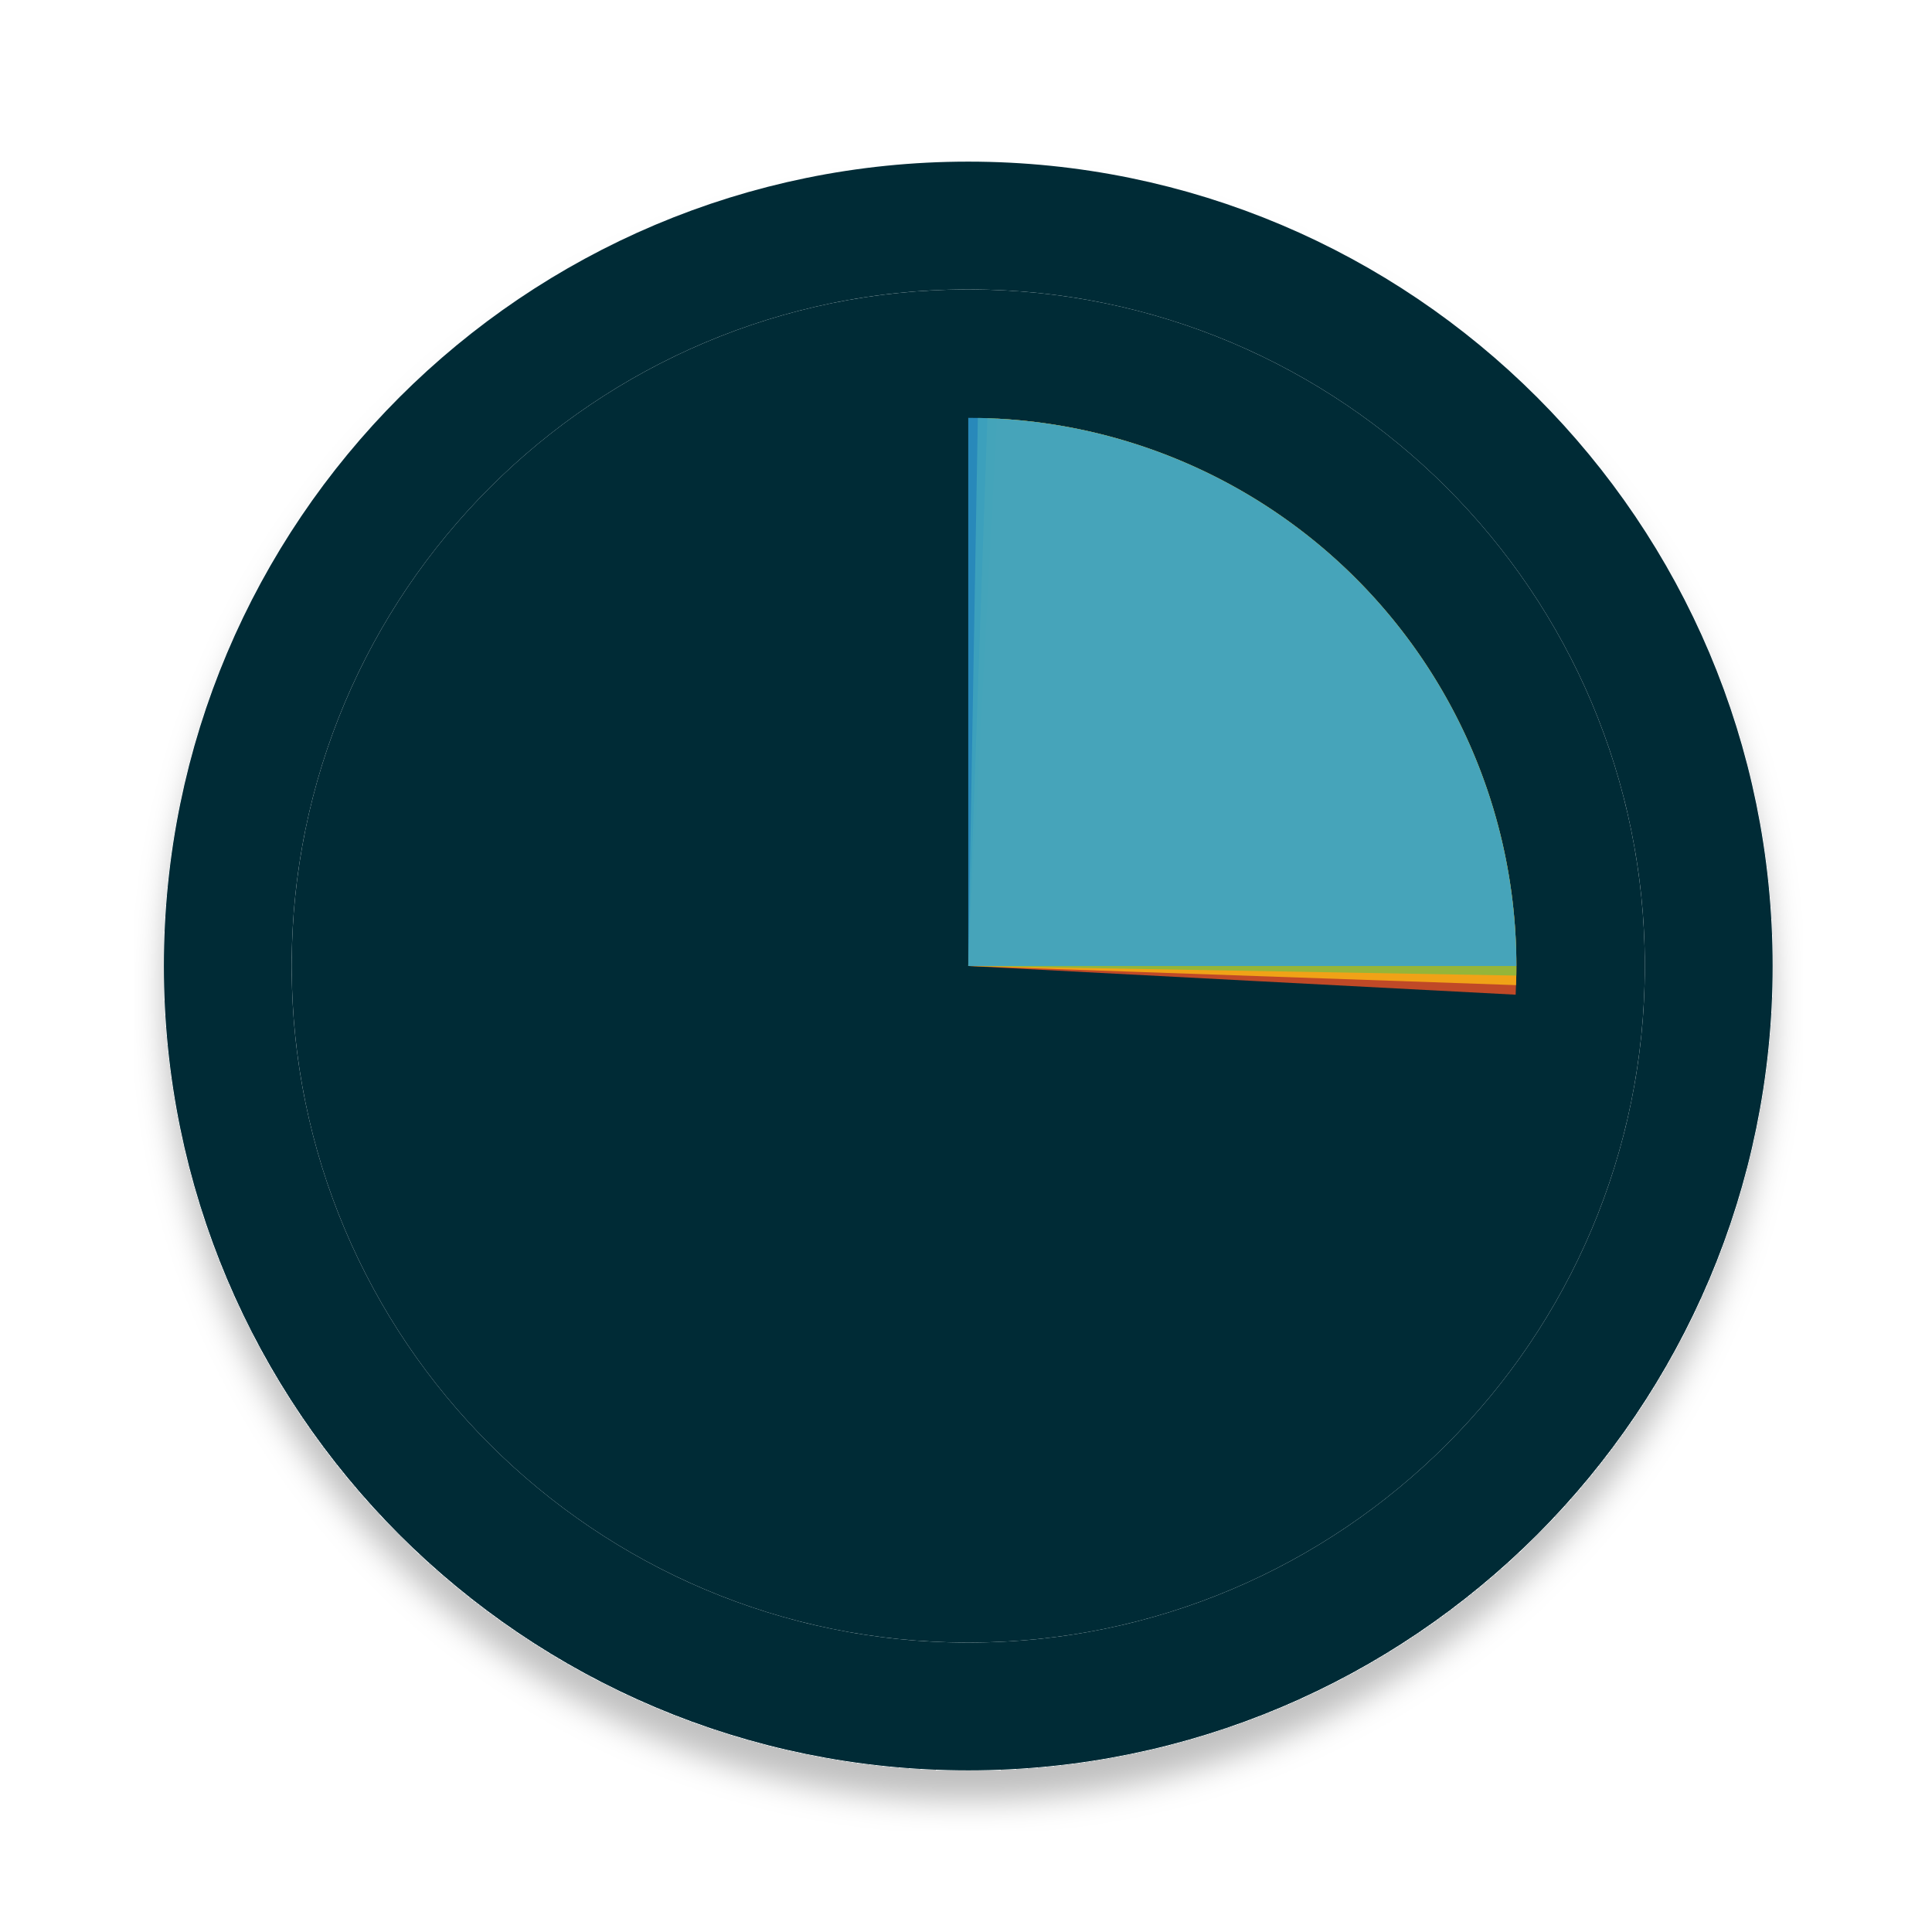
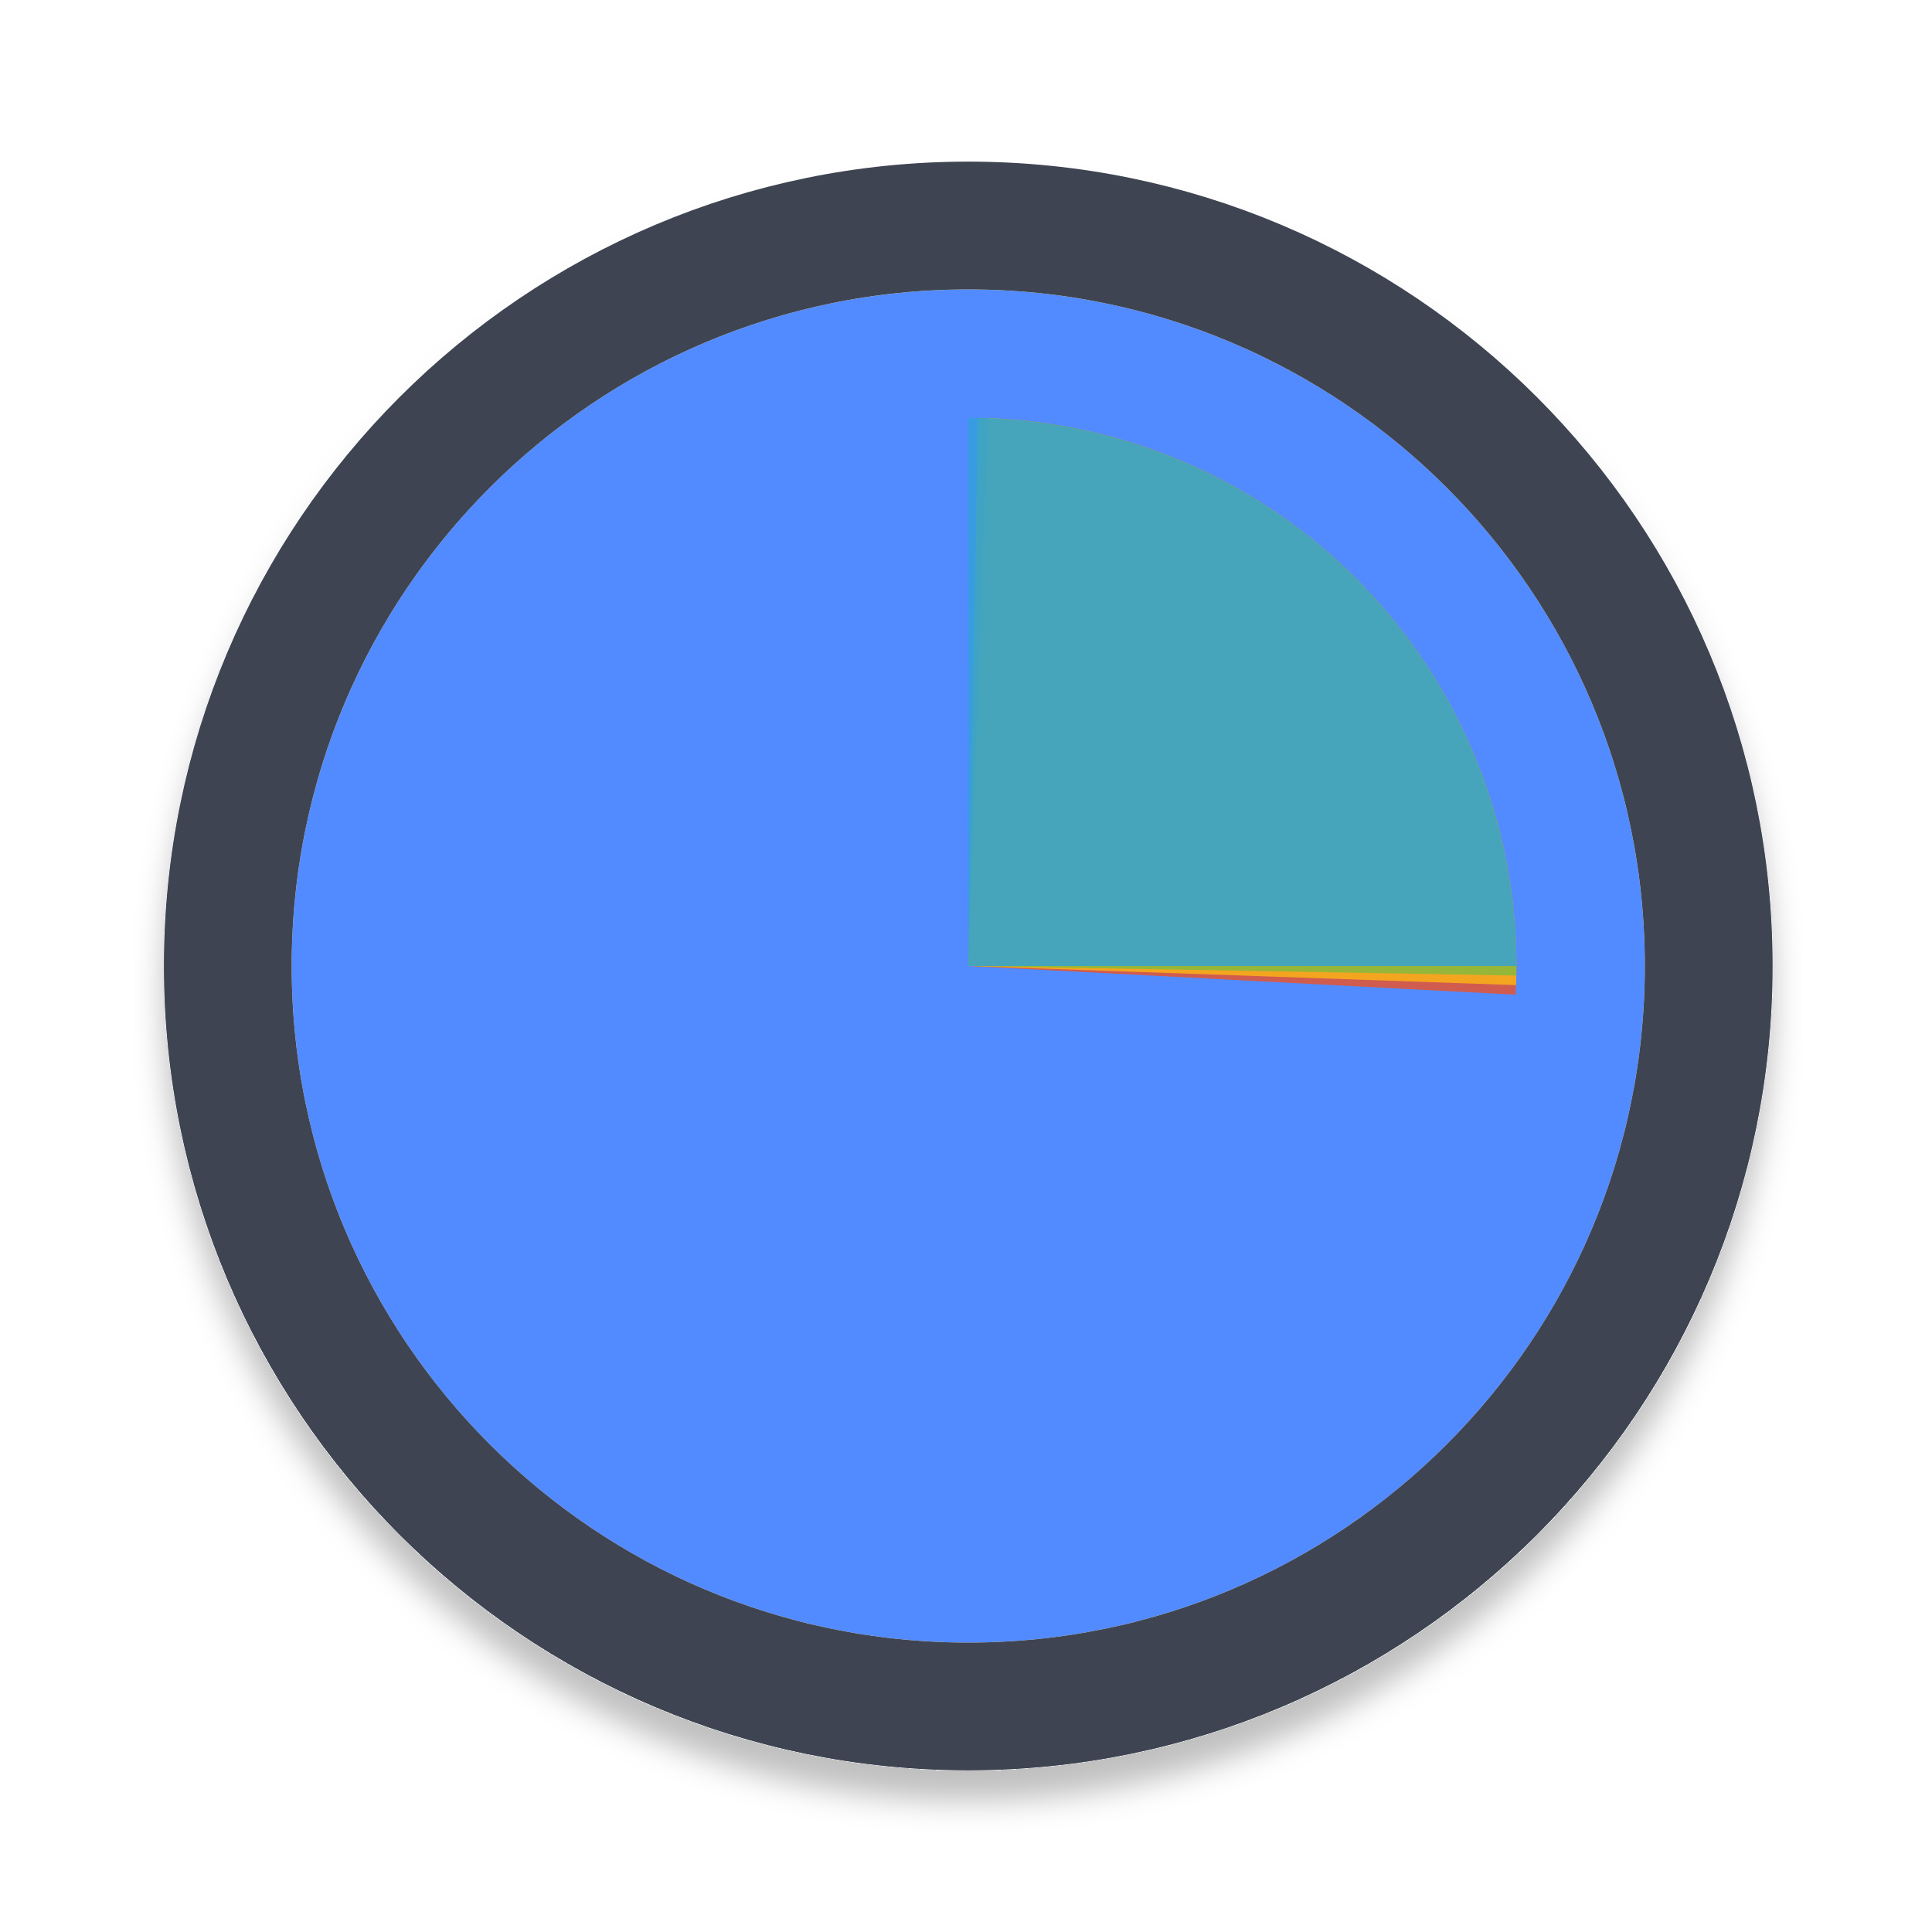
<svg xmlns="http://www.w3.org/2000/svg" width="128" height="128" viewBox="0 0 257 256" fill="none">
  <g filter="url(#filter0_d_3519_3042)">
-     <path d="M218.8 128C218.8 177.706 178.505 218 128.8 218C79.094 218 38.8 177.706 38.8 128C38.8 78.294 79.094 38 128.8 38C178.505 38 218.8 78.294 218.8 128Z" fill="#002b36" />
-     <path d="M128.8 226.5C183.2 226.5 227.3 182.4 227.3 128C227.3 73.6 183.2 29.5 128.8 29.5C74.4 29.5 30.3 73.6 30.3 128C30.3 182.4 74.4 226.5 128.8 226.5Z" stroke="#002b36" stroke-width="17" />
+     <path d="M218.8 128C218.8 177.706 178.505 218 128.8 218C79.094 218 38.8 177.706 38.8 128C38.8 78.294 79.094 38 128.8 38C178.505 38 218.8 78.294 218.8 128Z" fill="#528BFF" />
+     <path d="M128.8 226.5C183.2 226.5 227.3 182.4 227.3 128C227.3 73.6 183.2 29.5 128.8 29.5C74.4 29.5 30.3 73.6 30.3 128C30.3 182.4 74.4 226.5 128.8 226.5Z" stroke="#3E4451" stroke-width="17" />
  </g>
  <path d="M132.617 55.183L128.8 128L201.617 131.817C202.118 122.254 200.731 112.687 197.535 103.66C194.338 94.634 189.395 86.326 182.988 79.21C176.581 72.093 168.835 66.309 160.192 62.187C151.549 58.064 142.179 55.684 132.617 55.183Z" fill="#F05024" fill-opacity="0.8" />
  <path d="M201.672 130.545L128.8 128L131.345 55.128C140.915 55.462 150.325 57.678 159.038 61.649C167.752 65.62 175.598 71.268 182.128 78.271C188.659 85.274 193.746 93.495 197.099 102.464C200.453 111.434 202.006 120.976 201.672 130.545Z" fill="#FCB813" fill-opacity="0.8" />
  <path d="M130.073 55.095L128.8 128L201.705 129.273C201.873 119.699 200.152 110.186 196.643 101.276C193.133 92.367 187.904 84.236 181.252 77.348C174.6 70.46 166.657 64.95 157.876 61.131C149.094 57.313 139.647 55.262 130.073 55.095Z" fill="#7EBA41" fill-opacity="0.8" />
  <path d="M201.716 128L128.8 128L128.8 55.083C138.376 55.084 147.857 56.969 156.704 60.634C165.551 64.298 173.589 69.669 180.36 76.44C187.131 83.211 192.502 91.25 196.166 100.096C199.83 108.943 201.716 118.425 201.716 128Z" fill="#32A0DA" fill-opacity="0.8" />
  <defs>
    <filter id="filter0_d_3519_3042" x="17.8" y="21" width="222" height="222" filterUnits="userSpaceOnUse" color-interpolation-filters="sRGB">
      <feFlood flood-opacity="0" result="BackgroundImageFix" />
      <feColorMatrix in="SourceAlpha" type="matrix" values="0 0 0 0 0 0 0 0 0 0 0 0 0 0 0 0 0 0 127 0" result="hardAlpha" />
      <feOffset dy="4" />
      <feGaussianBlur stdDeviation="2" />
      <feComposite in2="hardAlpha" operator="out" />
      <feColorMatrix type="matrix" values="0 0 0 0 0 0 0 0 0 0 0 0 0 0 0 0 0 0 0.25 0" />
      <feBlend mode="normal" in2="BackgroundImageFix" result="effect1_dropShadow_3519_3042" />
      <feBlend mode="normal" in="SourceGraphic" in2="effect1_dropShadow_3519_3042" result="shape" />
    </filter>
  </defs>
</svg>
